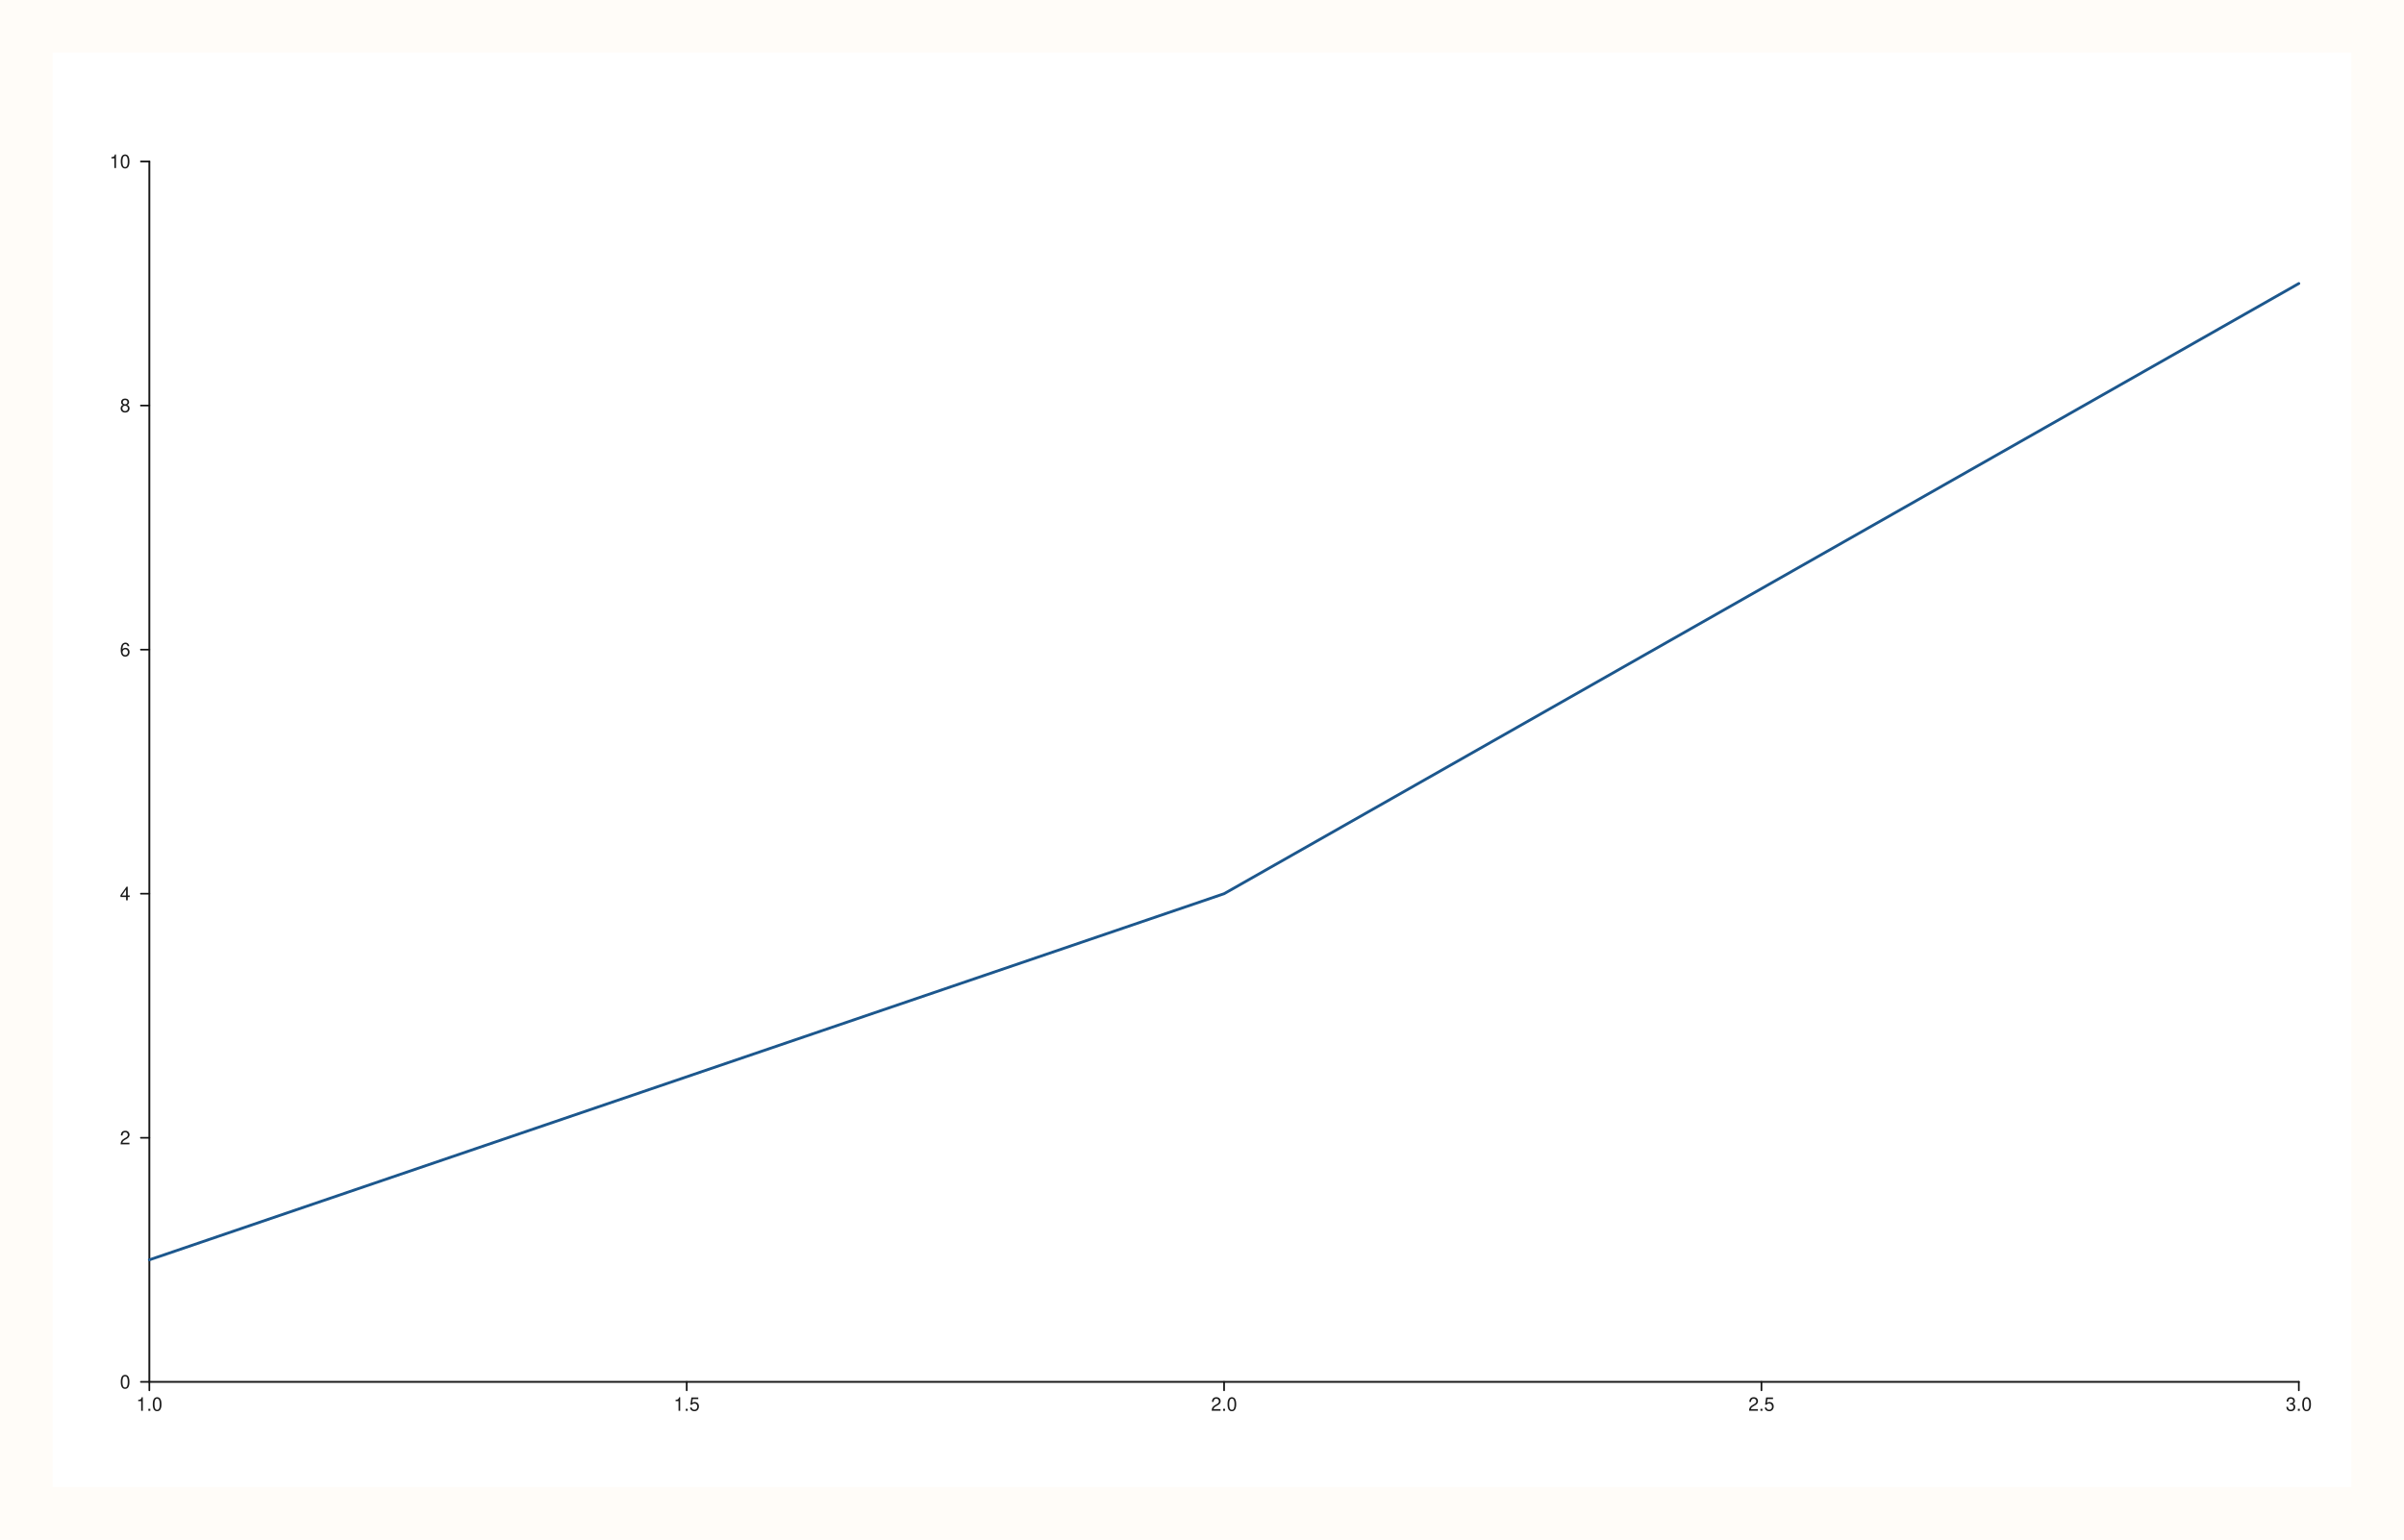
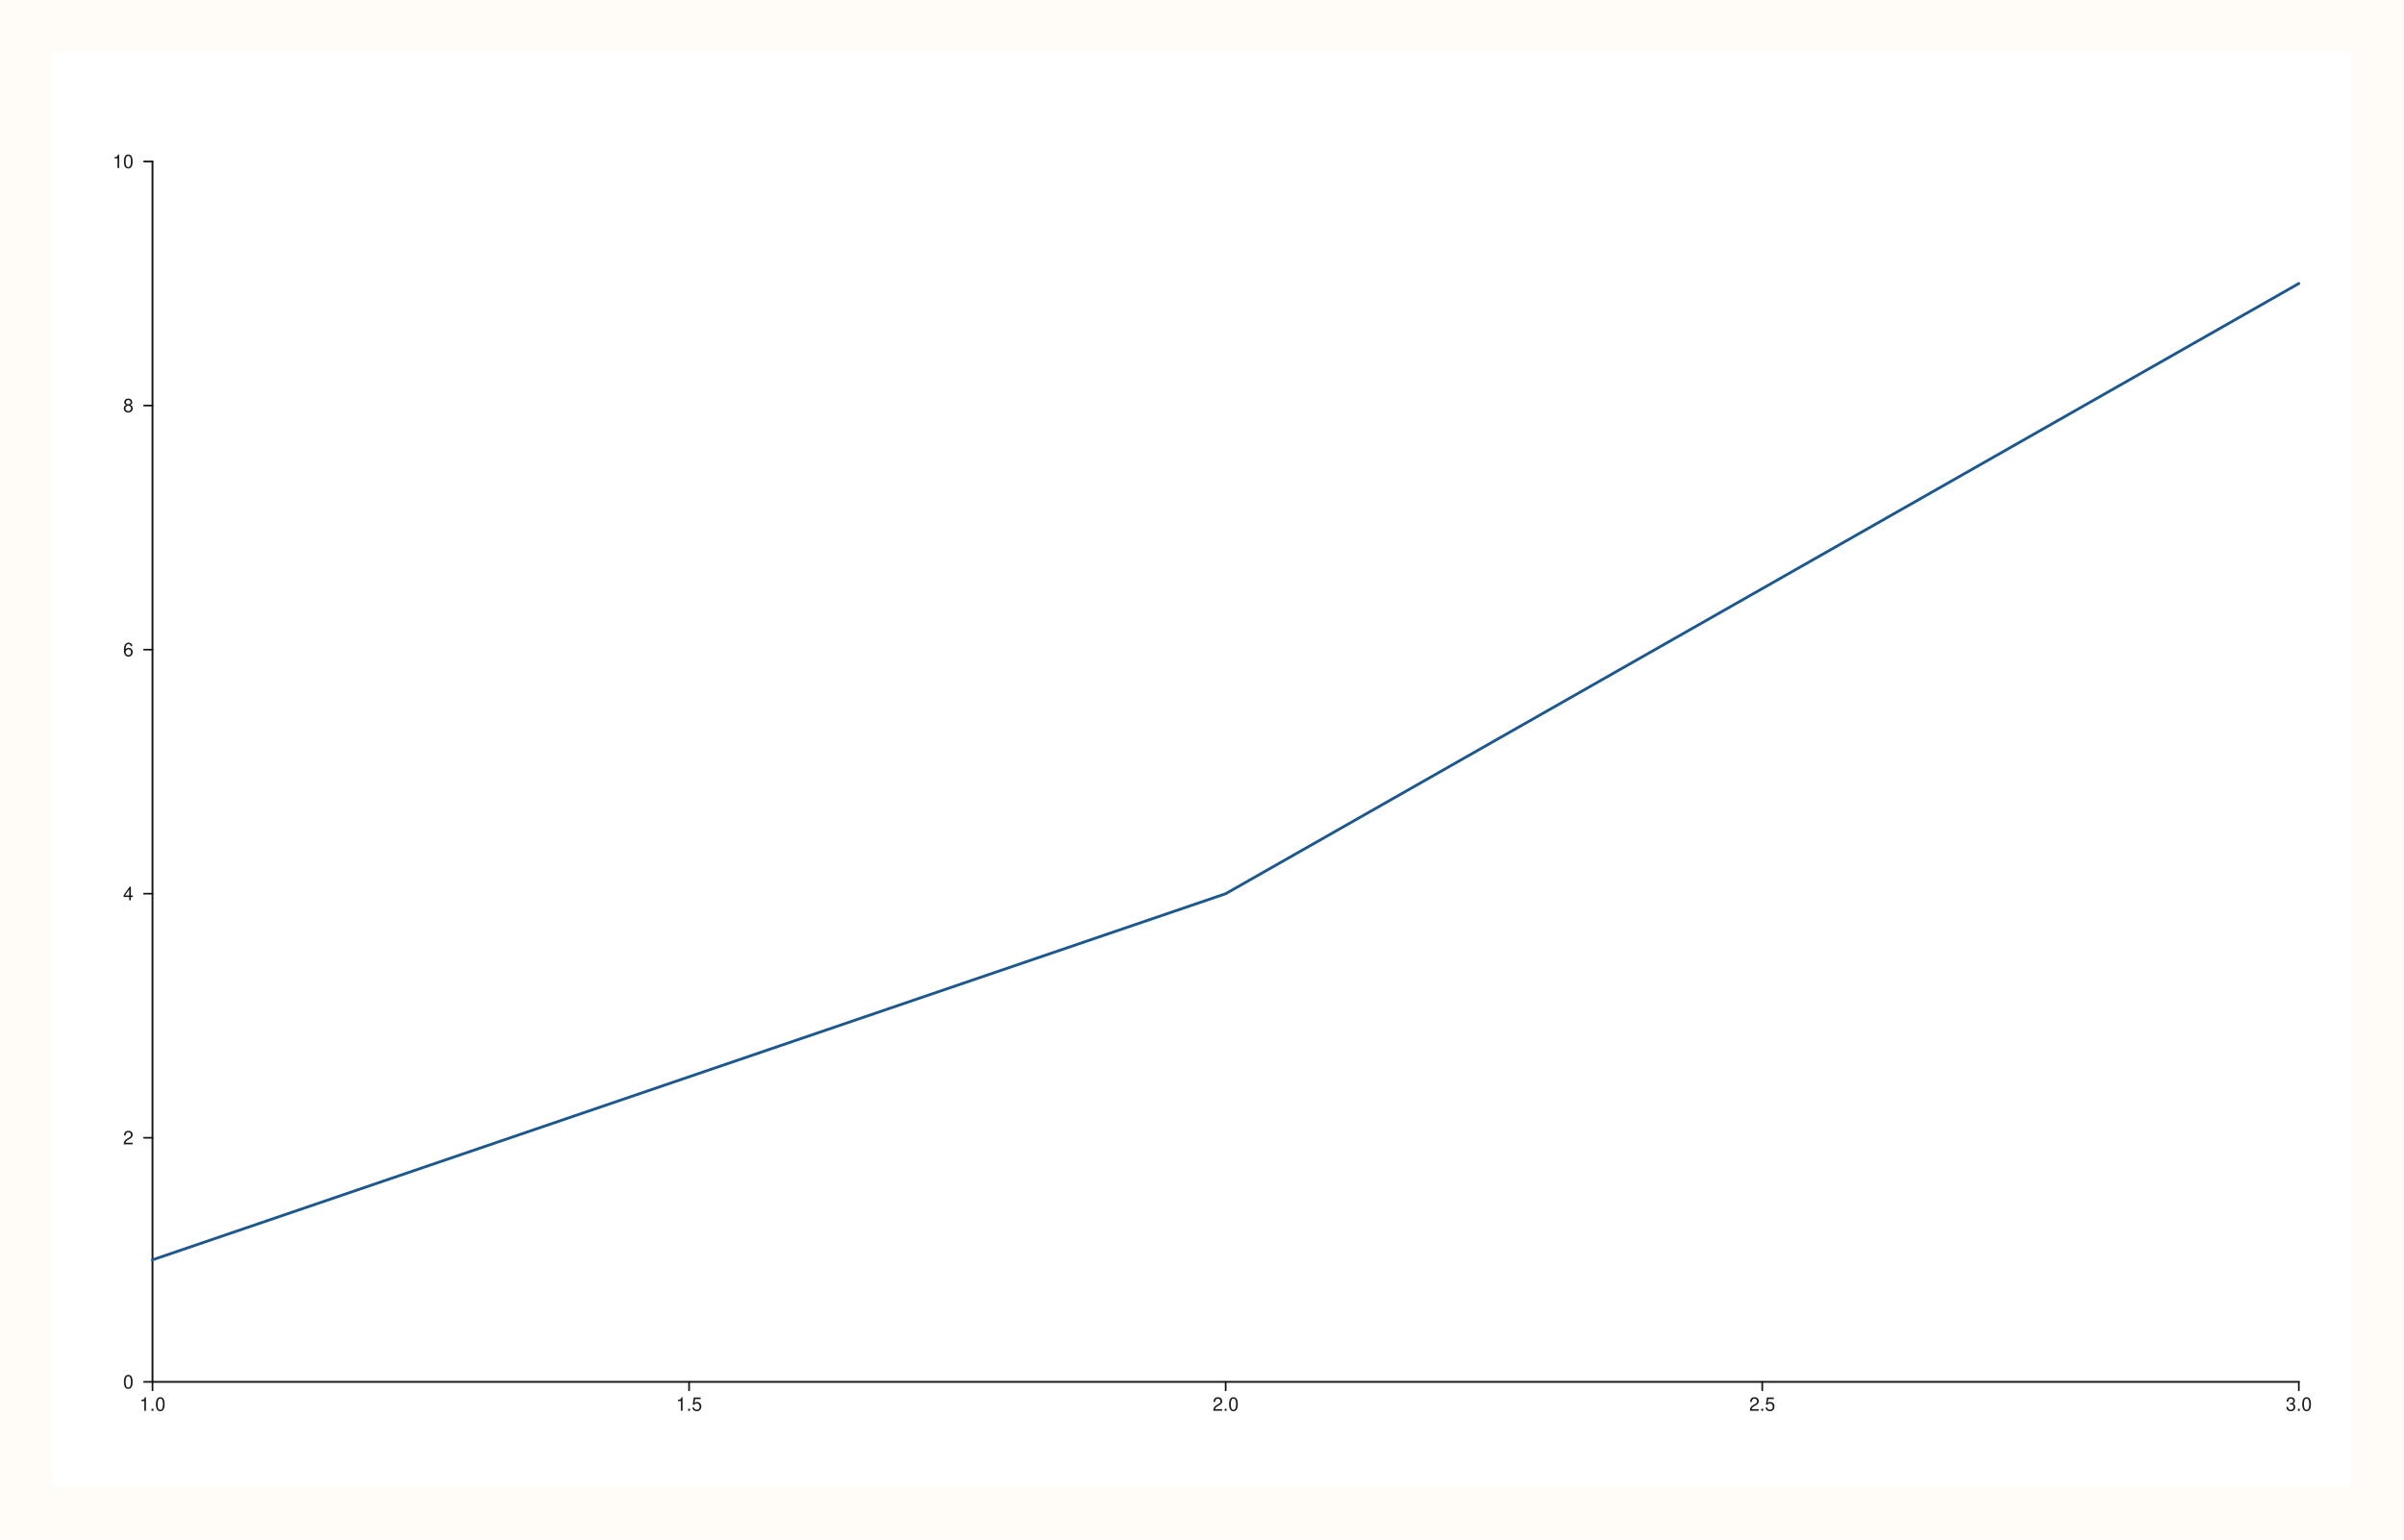
<svg xmlns="http://www.w3.org/2000/svg" width="1280" height="820" viewBox="0 0 1280 820">
  <rect x="0" y="0" width="1280" height="820" fill="rgb(255,252,248)" fill-opacity="1" />
  <path d="M 0 0 L 1280 0 L 1280 820 L 0 820 Z" stroke="none" fill="rgb(255,252,248)" fill-opacity="1" stroke-linejoin="round" stroke-linecap="round" />
  <path d="M 28 28 L 1252 28 L 1252 792 L 28 792 Z" stroke="none" fill="rgb(255,255,255)" fill-opacity="1" stroke-linejoin="round" stroke-linecap="round" />
-   <path d="M 79.52 736 L 1224 736 " stroke="rgb(23,23,23)" stroke-opacity="1" stroke-width="1" fill="none" stroke-linejoin="round" stroke-linecap="round" />
-   <path d="M 79.52 86 L 79.52 736 " stroke="rgb(23,23,23)" stroke-opacity="1" stroke-width="1" fill="none" stroke-linejoin="round" stroke-linecap="round" />
-   <path d="M 79.52 736 L 79.52 740.5 " stroke="rgb(18,18,18)" stroke-opacity="1" stroke-width="0.9" fill="none" stroke-linejoin="round" stroke-linecap="round" />
-   <text x="79.52" y="751.4" font-family="Helvetica, Arial, sans-serif" font-size="10" fill="rgb(26,26,26)" fill-opacity="1" text-anchor="middle">1.0</text>
-   <path d="M 365.64 736 L 365.64 740.5 " stroke="rgb(18,18,18)" stroke-opacity="1" stroke-width="0.9" fill="none" stroke-linejoin="round" stroke-linecap="round" />
-   <text x="365.64" y="751.4" font-family="Helvetica, Arial, sans-serif" font-size="10" fill="rgb(26,26,26)" fill-opacity="1" text-anchor="middle">1.5</text>
-   <path d="M 651.76 736 L 651.76 740.5 " stroke="rgb(18,18,18)" stroke-opacity="1" stroke-width="0.9" fill="none" stroke-linejoin="round" stroke-linecap="round" />
-   <text x="651.76" y="751.4" font-family="Helvetica, Arial, sans-serif" font-size="10" fill="rgb(26,26,26)" fill-opacity="1" text-anchor="middle">2.0</text>
-   <path d="M 937.88 736 L 937.88 740.5 " stroke="rgb(18,18,18)" stroke-opacity="1" stroke-width="0.9" fill="none" stroke-linejoin="round" stroke-linecap="round" />
-   <text x="937.88" y="751.4" font-family="Helvetica, Arial, sans-serif" font-size="10" fill="rgb(26,26,26)" fill-opacity="1" text-anchor="middle">2.5</text>
+   <path d="M 81.2 736 L 1224 736 " stroke="rgb(23,23,23)" stroke-opacity="1" stroke-width="1" fill="none" stroke-linejoin="round" stroke-linecap="round" />
+   <path d="M 81.2 86 L 81.2 736 " stroke="rgb(23,23,23)" stroke-opacity="1" stroke-width="1" fill="none" stroke-linejoin="round" stroke-linecap="round" />
+   <path d="M 81.2 736 L 81.2 740.5 " stroke="rgb(18,18,18)" stroke-opacity="1" stroke-width="0.9" fill="none" stroke-linejoin="round" stroke-linecap="round" />
+   <text x="81.2" y="751.4" font-family="Helvetica, Arial, sans-serif" font-size="10" fill="rgb(26,26,26)" fill-opacity="1" text-anchor="middle">1.0</text>
+   <path d="M 366.9 736 L 366.9 740.5 " stroke="rgb(18,18,18)" stroke-opacity="1" stroke-width="0.9" fill="none" stroke-linejoin="round" stroke-linecap="round" />
+   <text x="366.9" y="751.4" font-family="Helvetica, Arial, sans-serif" font-size="10" fill="rgb(26,26,26)" fill-opacity="1" text-anchor="middle">1.5</text>
+   <path d="M 652.6 736 L 652.6 740.5 " stroke="rgb(18,18,18)" stroke-opacity="1" stroke-width="0.9" fill="none" stroke-linejoin="round" stroke-linecap="round" />
+   <text x="652.6" y="751.4" font-family="Helvetica, Arial, sans-serif" font-size="10" fill="rgb(26,26,26)" fill-opacity="1" text-anchor="middle">2.0</text>
+   <path d="M 938.3 736 L 938.3 740.5 " stroke="rgb(18,18,18)" stroke-opacity="1" stroke-width="0.9" fill="none" stroke-linejoin="round" stroke-linecap="round" />
+   <text x="938.3" y="751.4" font-family="Helvetica, Arial, sans-serif" font-size="10" fill="rgb(26,26,26)" fill-opacity="1" text-anchor="middle">2.5</text>
  <path d="M 1224 736 L 1224 740.5 " stroke="rgb(18,18,18)" stroke-opacity="1" stroke-width="0.9" fill="none" stroke-linejoin="round" stroke-linecap="round" />
  <text x="1224" y="751.4" font-family="Helvetica, Arial, sans-serif" font-size="10" fill="rgb(26,26,26)" fill-opacity="1" text-anchor="middle">3.0</text>
-   <path d="M 75.02 736 L 79.52 736 " stroke="rgb(18,18,18)" stroke-opacity="1" stroke-width="0.9" fill="none" stroke-linejoin="round" stroke-linecap="round" />
-   <text x="69.42" y="739.5" font-family="Helvetica, Arial, sans-serif" font-size="10" fill="rgb(26,26,26)" fill-opacity="1" text-anchor="end">0</text>
-   <path d="M 75.02 606 L 79.52 606 " stroke="rgb(18,18,18)" stroke-opacity="1" stroke-width="0.9" fill="none" stroke-linejoin="round" stroke-linecap="round" />
-   <text x="69.42" y="609.5" font-family="Helvetica, Arial, sans-serif" font-size="10" fill="rgb(26,26,26)" fill-opacity="1" text-anchor="end">2</text>
-   <path d="M 75.02 476 L 79.52 476 " stroke="rgb(18,18,18)" stroke-opacity="1" stroke-width="0.9" fill="none" stroke-linejoin="round" stroke-linecap="round" />
-   <text x="69.42" y="479.5" font-family="Helvetica, Arial, sans-serif" font-size="10" fill="rgb(26,26,26)" fill-opacity="1" text-anchor="end">4</text>
-   <path d="M 75.02 346 L 79.52 346 " stroke="rgb(18,18,18)" stroke-opacity="1" stroke-width="0.9" fill="none" stroke-linejoin="round" stroke-linecap="round" />
-   <text x="69.42" y="349.5" font-family="Helvetica, Arial, sans-serif" font-size="10" fill="rgb(26,26,26)" fill-opacity="1" text-anchor="end">6</text>
-   <path d="M 75.02 216 L 79.52 216 " stroke="rgb(18,18,18)" stroke-opacity="1" stroke-width="0.9" fill="none" stroke-linejoin="round" stroke-linecap="round" />
-   <text x="69.42" y="219.5" font-family="Helvetica, Arial, sans-serif" font-size="10" fill="rgb(26,26,26)" fill-opacity="1" text-anchor="end">8</text>
-   <path d="M 75.02 86 L 79.52 86 " stroke="rgb(18,18,18)" stroke-opacity="1" stroke-width="0.9" fill="none" stroke-linejoin="round" stroke-linecap="round" />
-   <text x="69.42" y="89.5" font-family="Helvetica, Arial, sans-serif" font-size="10" fill="rgb(26,26,26)" fill-opacity="1" text-anchor="end">10</text>
-   <path d="M 79.52 671 L 651.76 476 L 1224 151 " stroke="rgb(28,87,141)" stroke-opacity="1" stroke-width="1.5" fill="none" stroke-linejoin="round" stroke-linecap="round" />
+   <path d="M 76.7 736 L 81.2 736 " stroke="rgb(18,18,18)" stroke-opacity="1" stroke-width="0.9" fill="none" stroke-linejoin="round" stroke-linecap="round" />
+   <text x="71.1" y="739.5" font-family="Helvetica, Arial, sans-serif" font-size="10" fill="rgb(26,26,26)" fill-opacity="1" text-anchor="end">0</text>
+   <path d="M 76.7 606 L 81.2 606 " stroke="rgb(18,18,18)" stroke-opacity="1" stroke-width="0.9" fill="none" stroke-linejoin="round" stroke-linecap="round" />
+   <text x="71.1" y="609.5" font-family="Helvetica, Arial, sans-serif" font-size="10" fill="rgb(26,26,26)" fill-opacity="1" text-anchor="end">2</text>
+   <path d="M 76.7 476 L 81.2 476 " stroke="rgb(18,18,18)" stroke-opacity="1" stroke-width="0.9" fill="none" stroke-linejoin="round" stroke-linecap="round" />
+   <text x="71.1" y="479.5" font-family="Helvetica, Arial, sans-serif" font-size="10" fill="rgb(26,26,26)" fill-opacity="1" text-anchor="end">4</text>
+   <path d="M 76.7 346 L 81.2 346 " stroke="rgb(18,18,18)" stroke-opacity="1" stroke-width="0.9" fill="none" stroke-linejoin="round" stroke-linecap="round" />
+   <text x="71.1" y="349.5" font-family="Helvetica, Arial, sans-serif" font-size="10" fill="rgb(26,26,26)" fill-opacity="1" text-anchor="end">6</text>
+   <path d="M 76.7 216 L 81.2 216 " stroke="rgb(18,18,18)" stroke-opacity="1" stroke-width="0.9" fill="none" stroke-linejoin="round" stroke-linecap="round" />
+   <text x="71.1" y="219.5" font-family="Helvetica, Arial, sans-serif" font-size="10" fill="rgb(26,26,26)" fill-opacity="1" text-anchor="end">8</text>
+   <path d="M 76.7 86 L 81.2 86 " stroke="rgb(18,18,18)" stroke-opacity="1" stroke-width="0.9" fill="none" stroke-linejoin="round" stroke-linecap="round" />
+   <text x="71.1" y="89.5" font-family="Helvetica, Arial, sans-serif" font-size="10" fill="rgb(26,26,26)" fill-opacity="1" text-anchor="end">10</text>
+   <clipPath id="clip1">
+     <rect x="79.7" y="84.5" width="1145.8" height="653" />
+   </clipPath>
+   <g clip-path="url(#clip1)">
+     <path d="M 81.2 671 L 652.6 476 L 1224 151 " stroke="rgb(28,87,141)" stroke-opacity="1" stroke-width="1.5" fill="none" stroke-linejoin="round" stroke-linecap="round" />
+   </g>
</svg>
